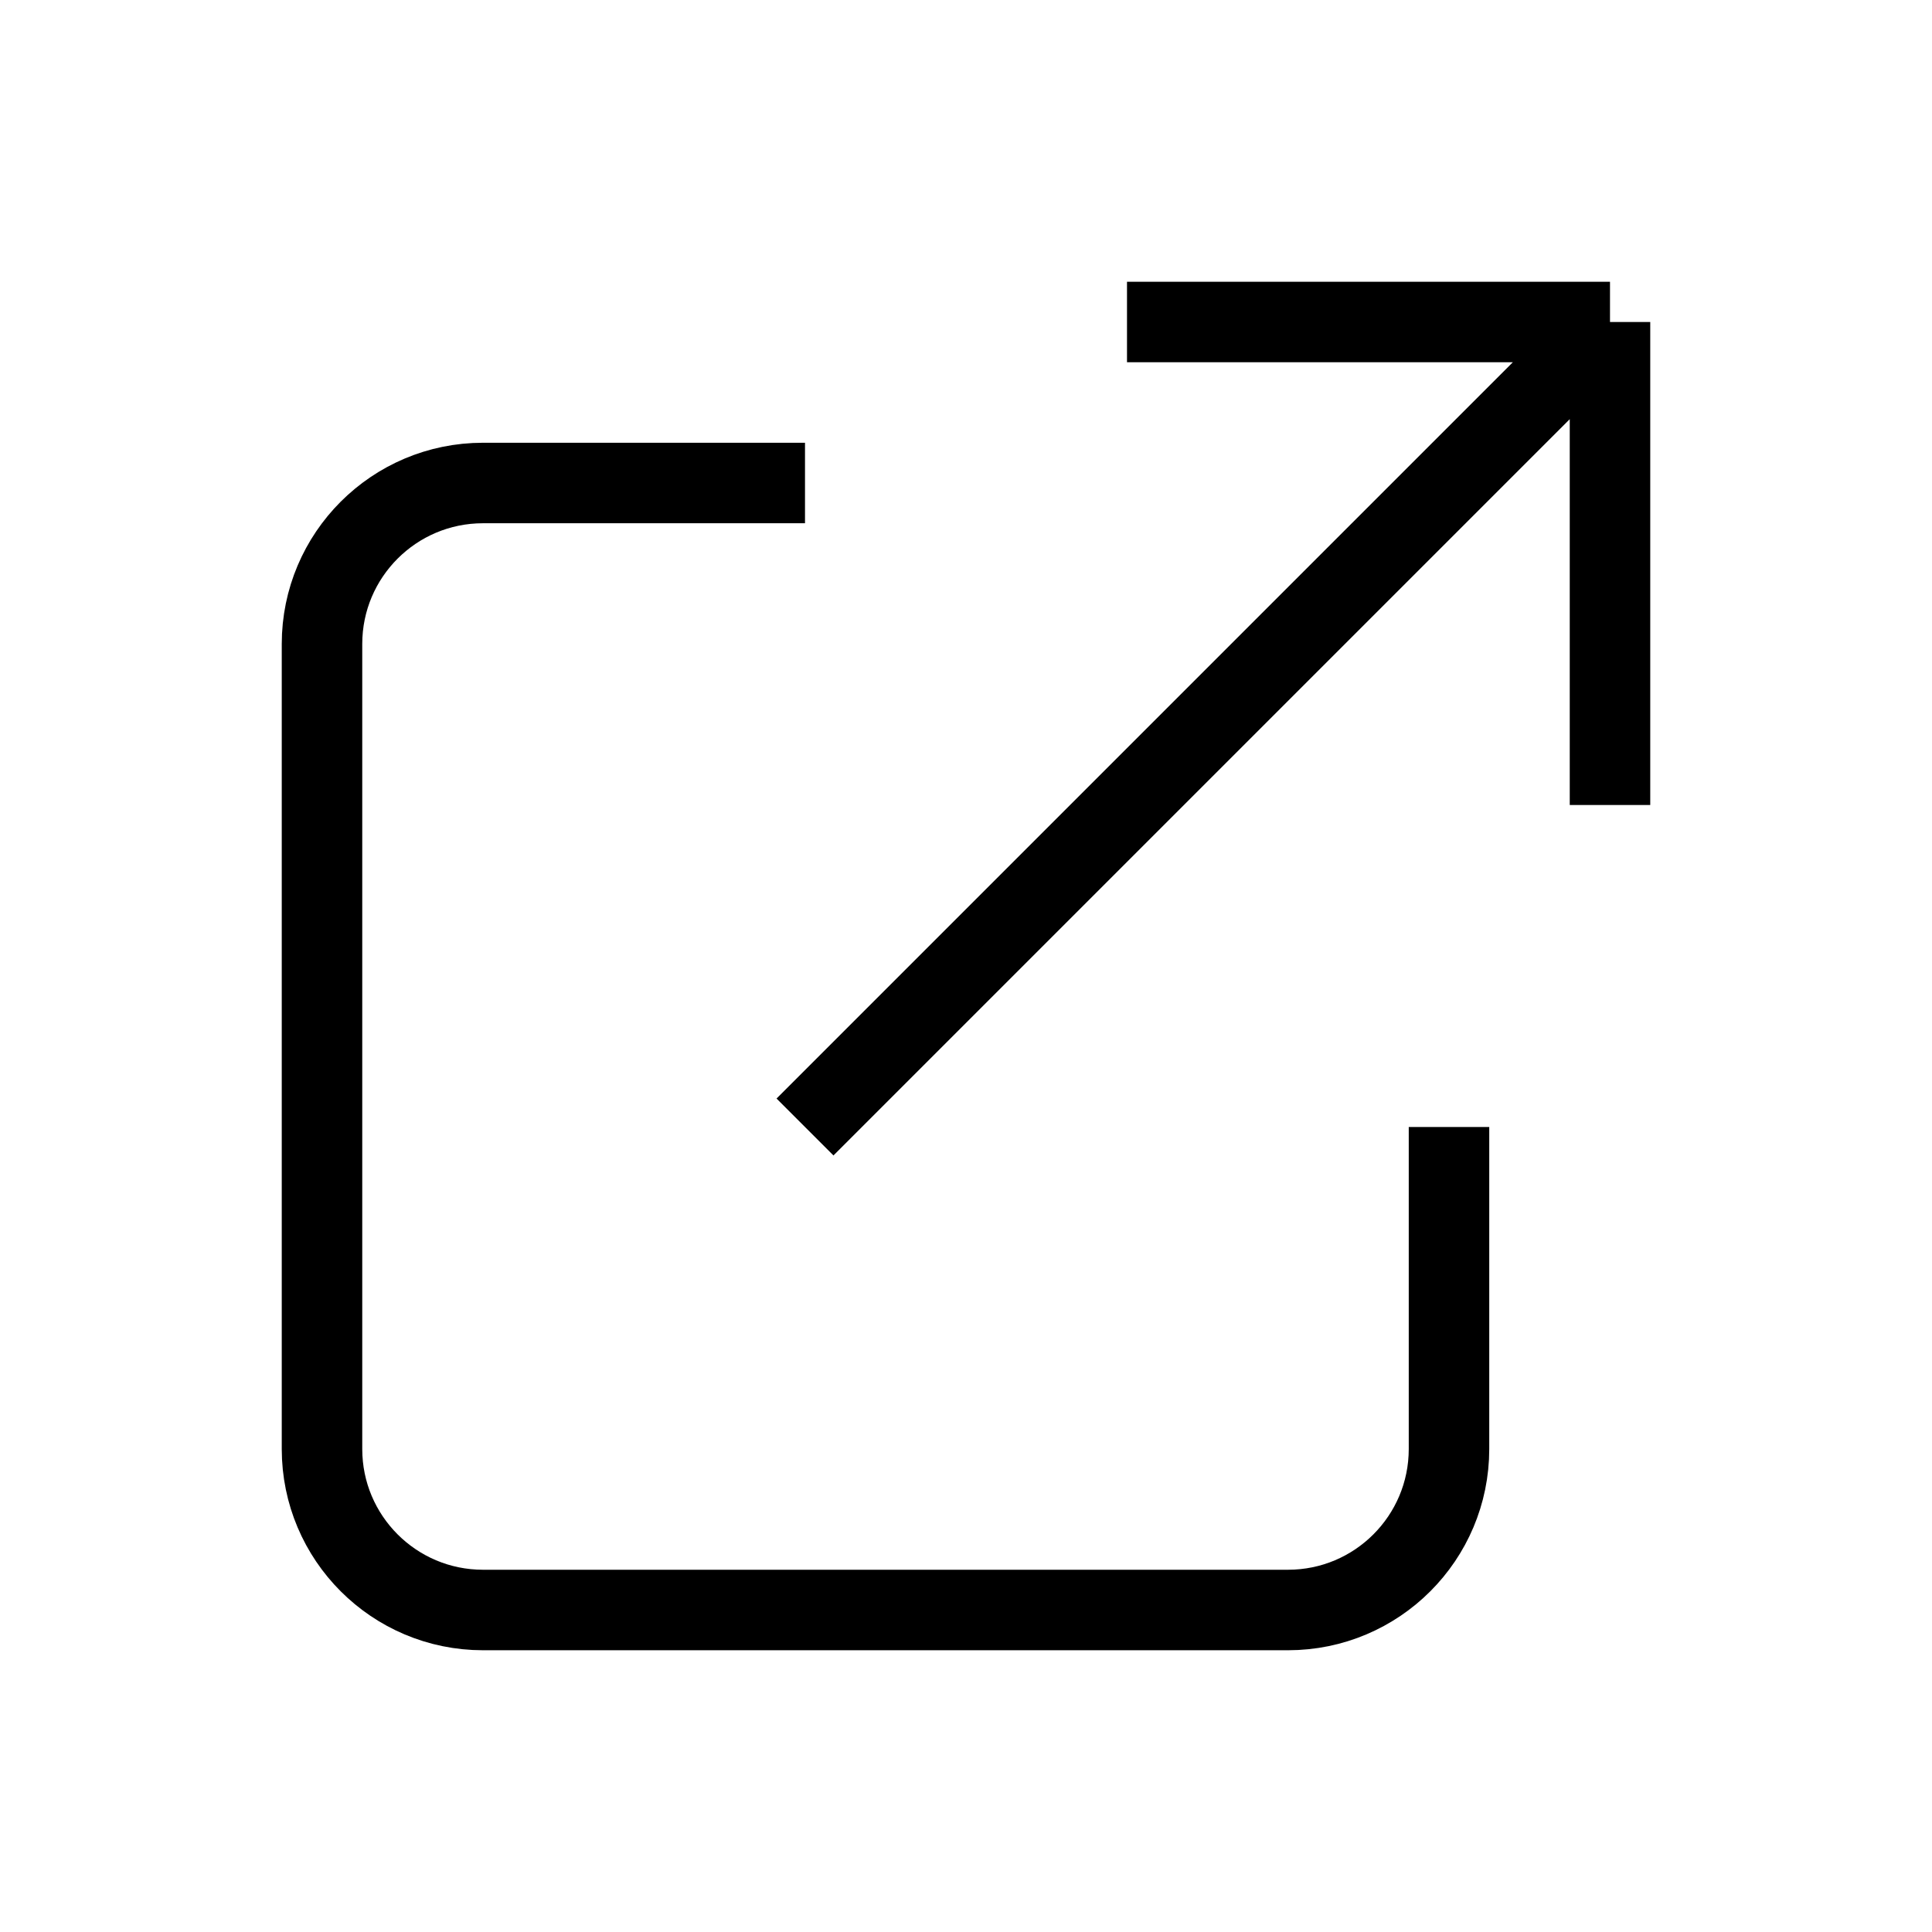
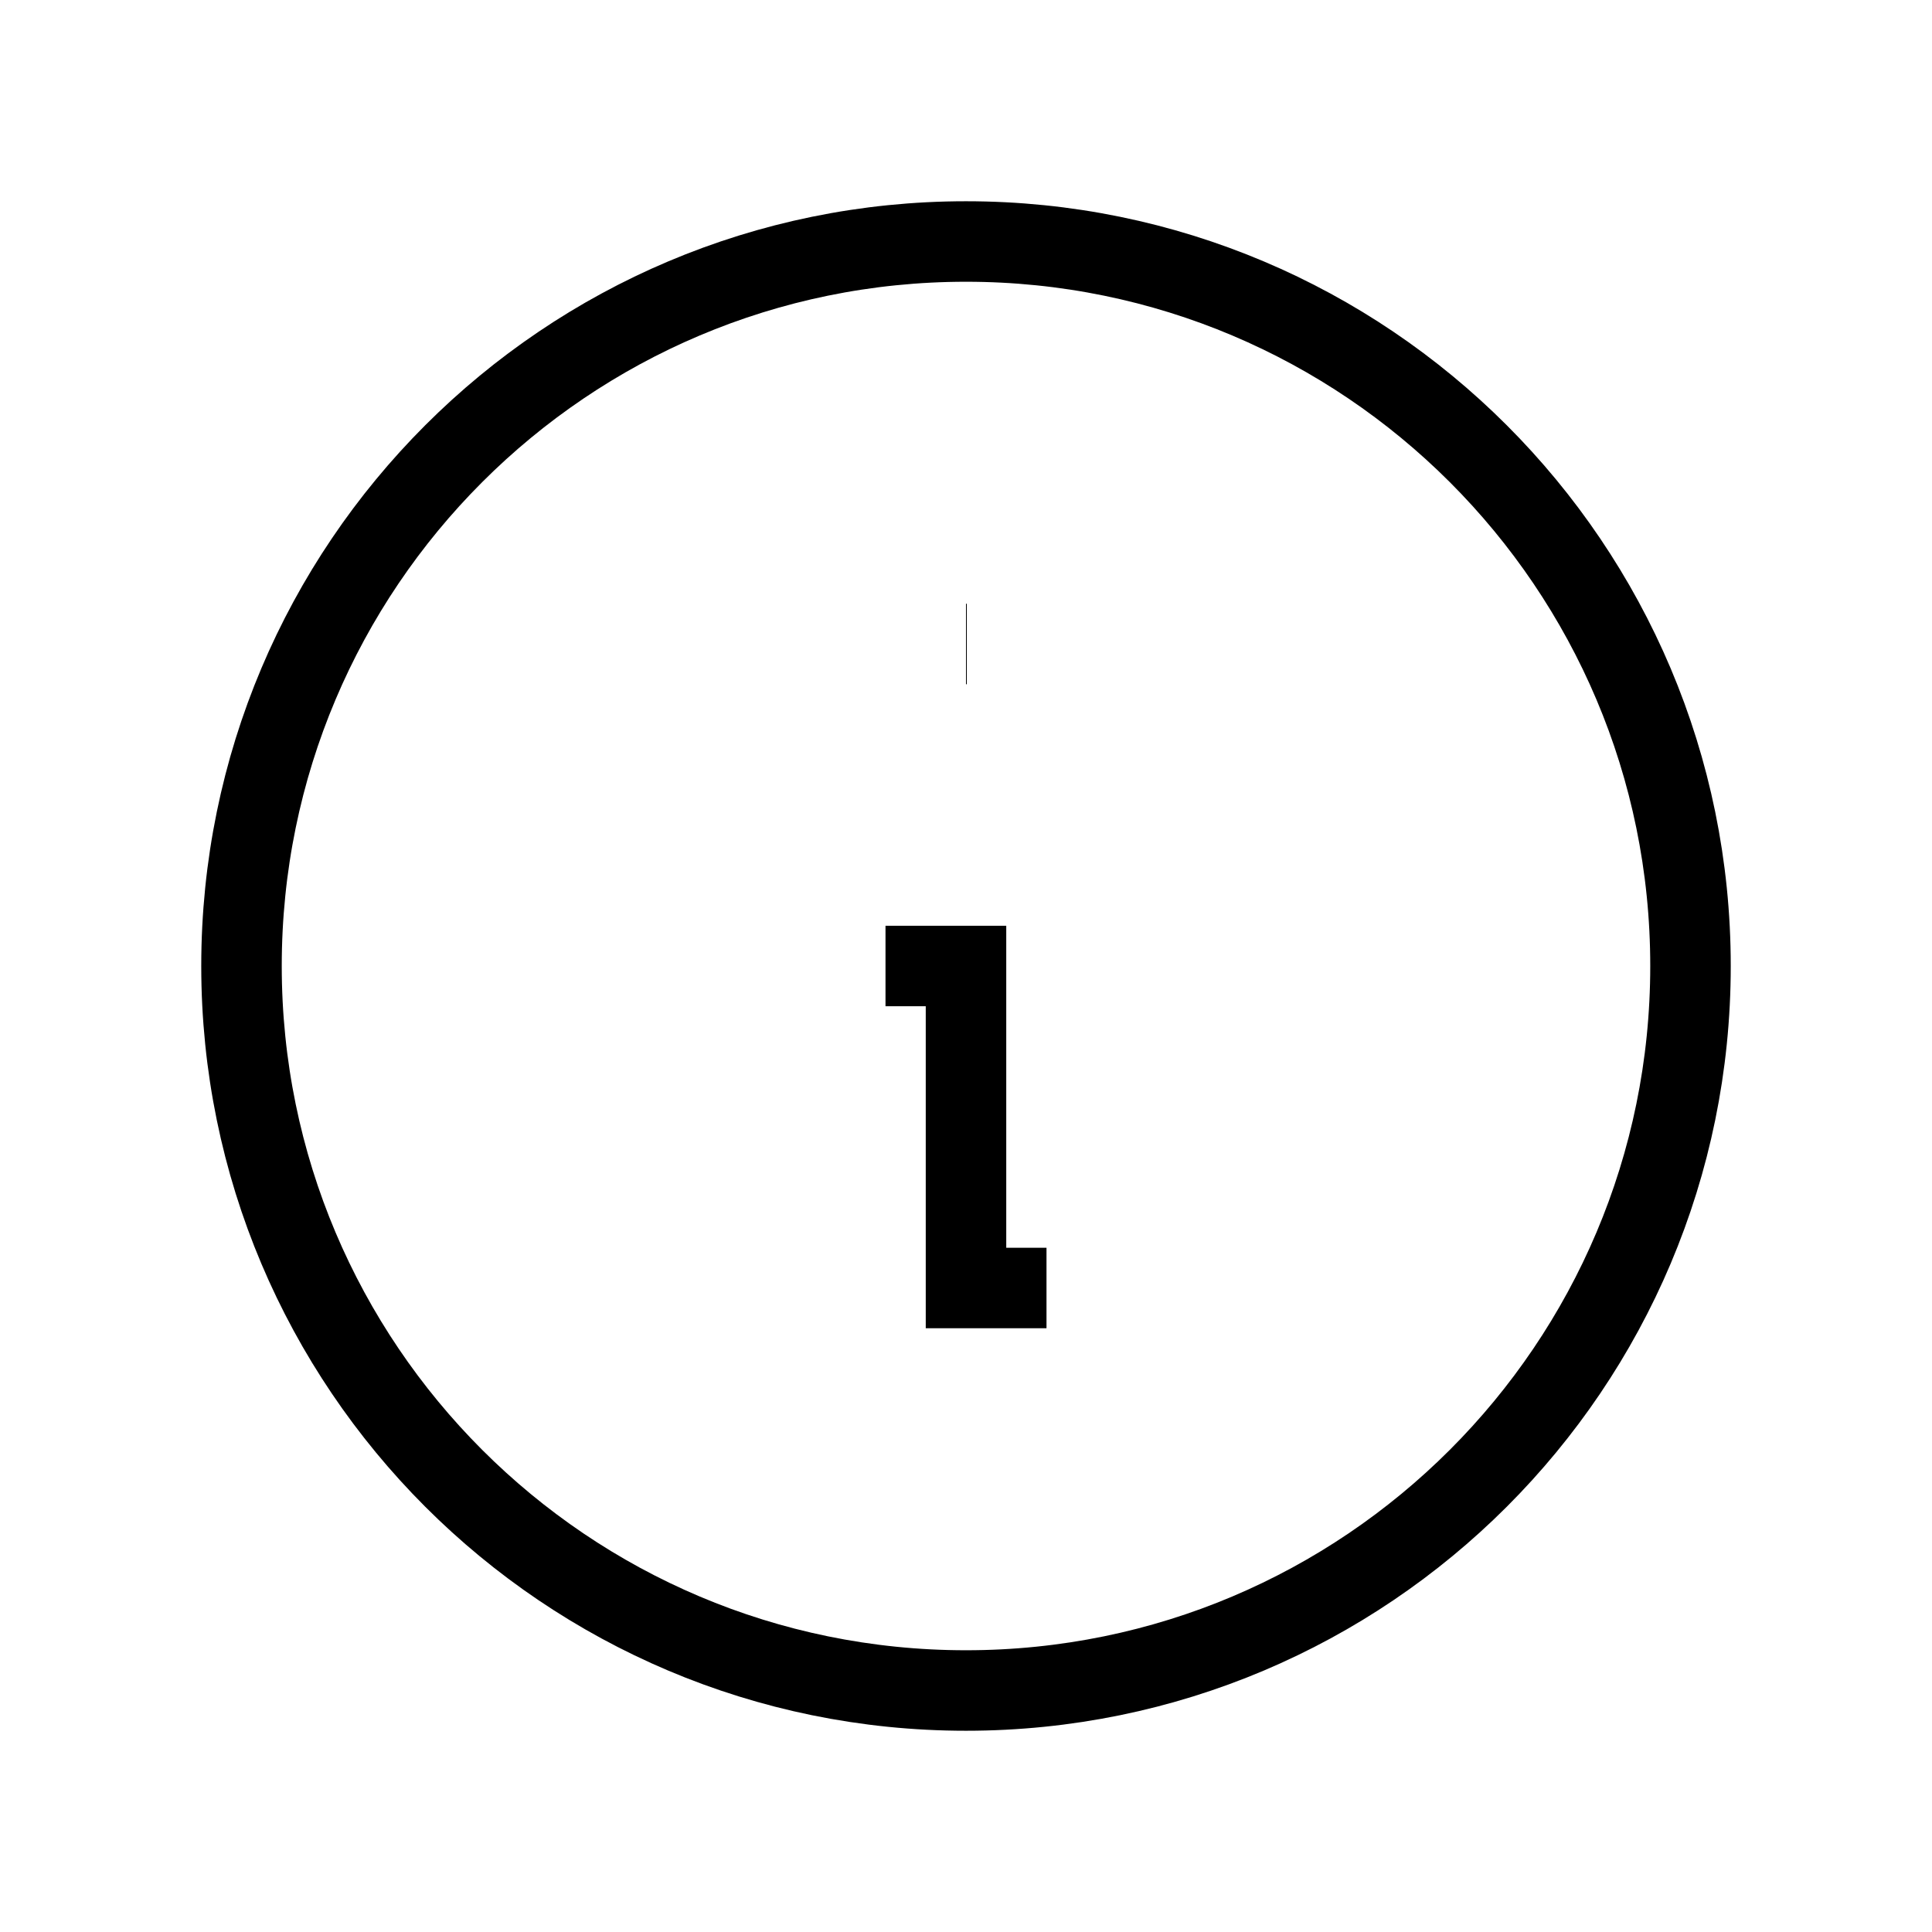
<svg xmlns="http://www.w3.org/2000/svg" className="h-6 w-6" fill="none" viewBox="0 0 24 24" stroke="currentColor">
-   <path strokeLinecap="round" strokeLinejoin="round" strokeWidth="{2}" d="M10 6H6a2 2 0 00-2 2v10a2 2 0 002 2h10a2 2 0 002-2v-4M14 4h6m0 0v6m0-6L10 14" />
+   <path strokeLinecap="round" strokeLinejoin="round" strokeWidth="{2}" d="M13 16h-1v-4h-1m1-4h.01M21 12a9 9 0 11-18 0 9 9 0 0118 0z" />
</svg>
